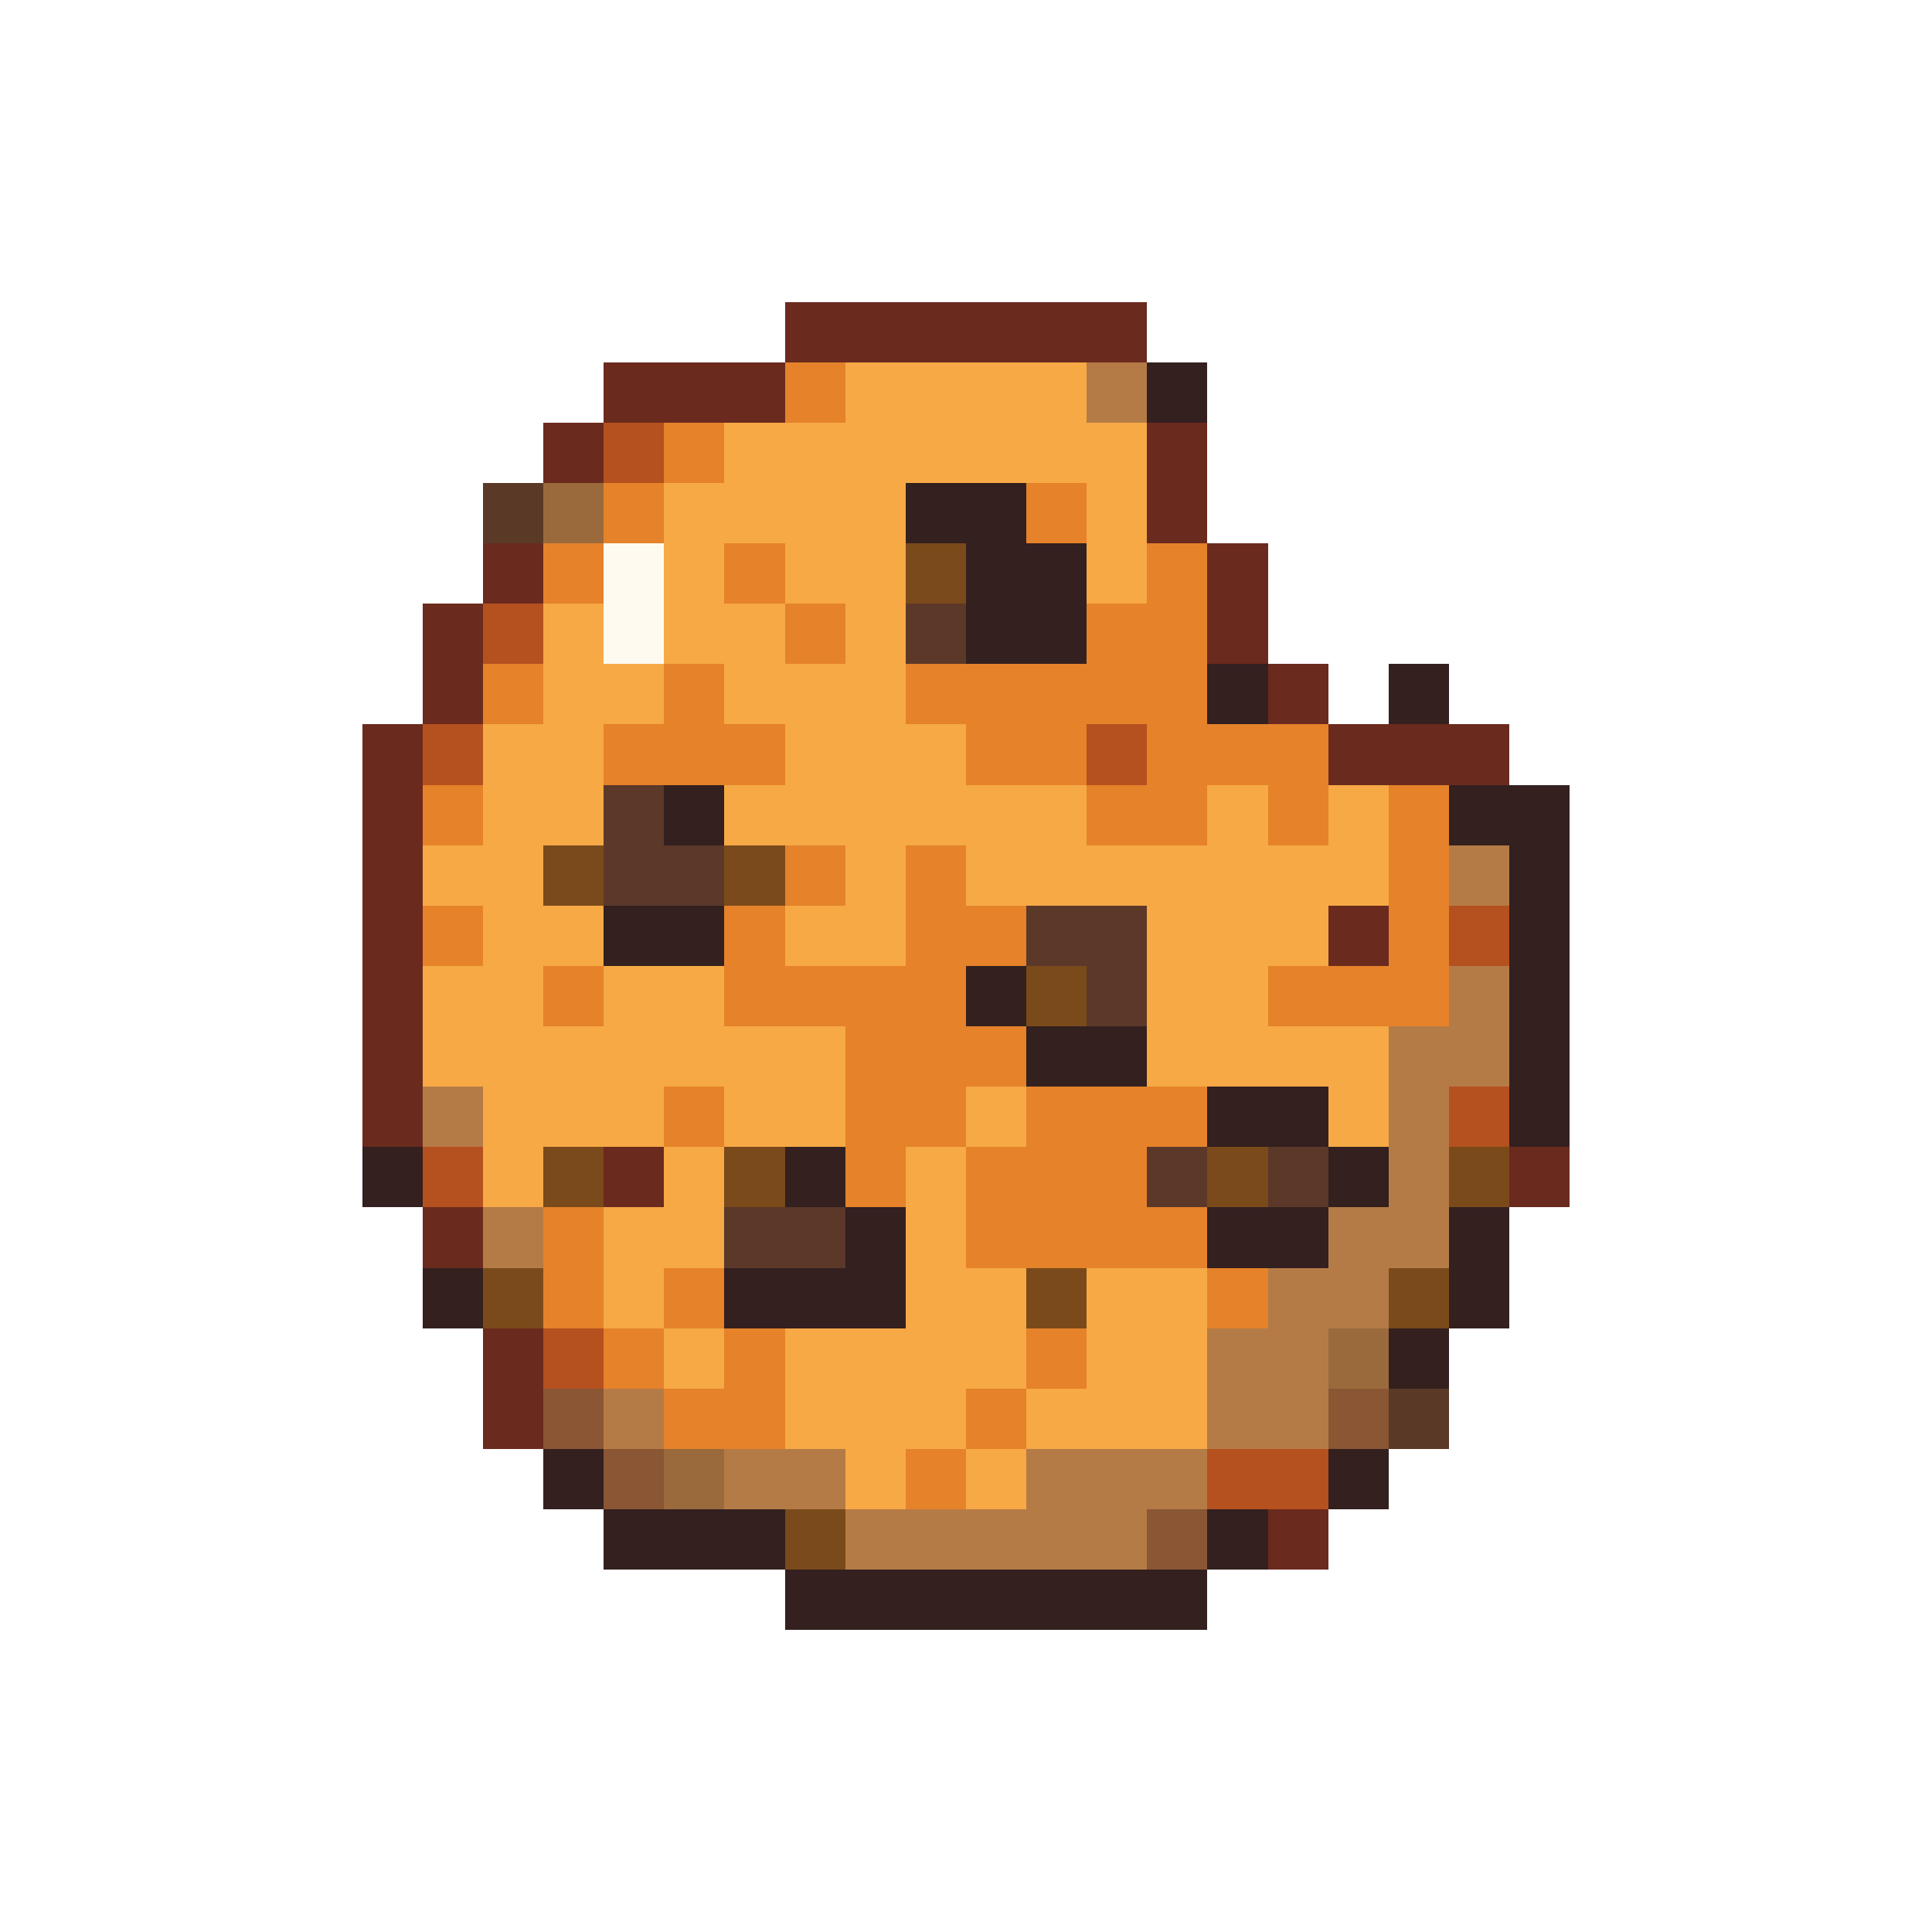
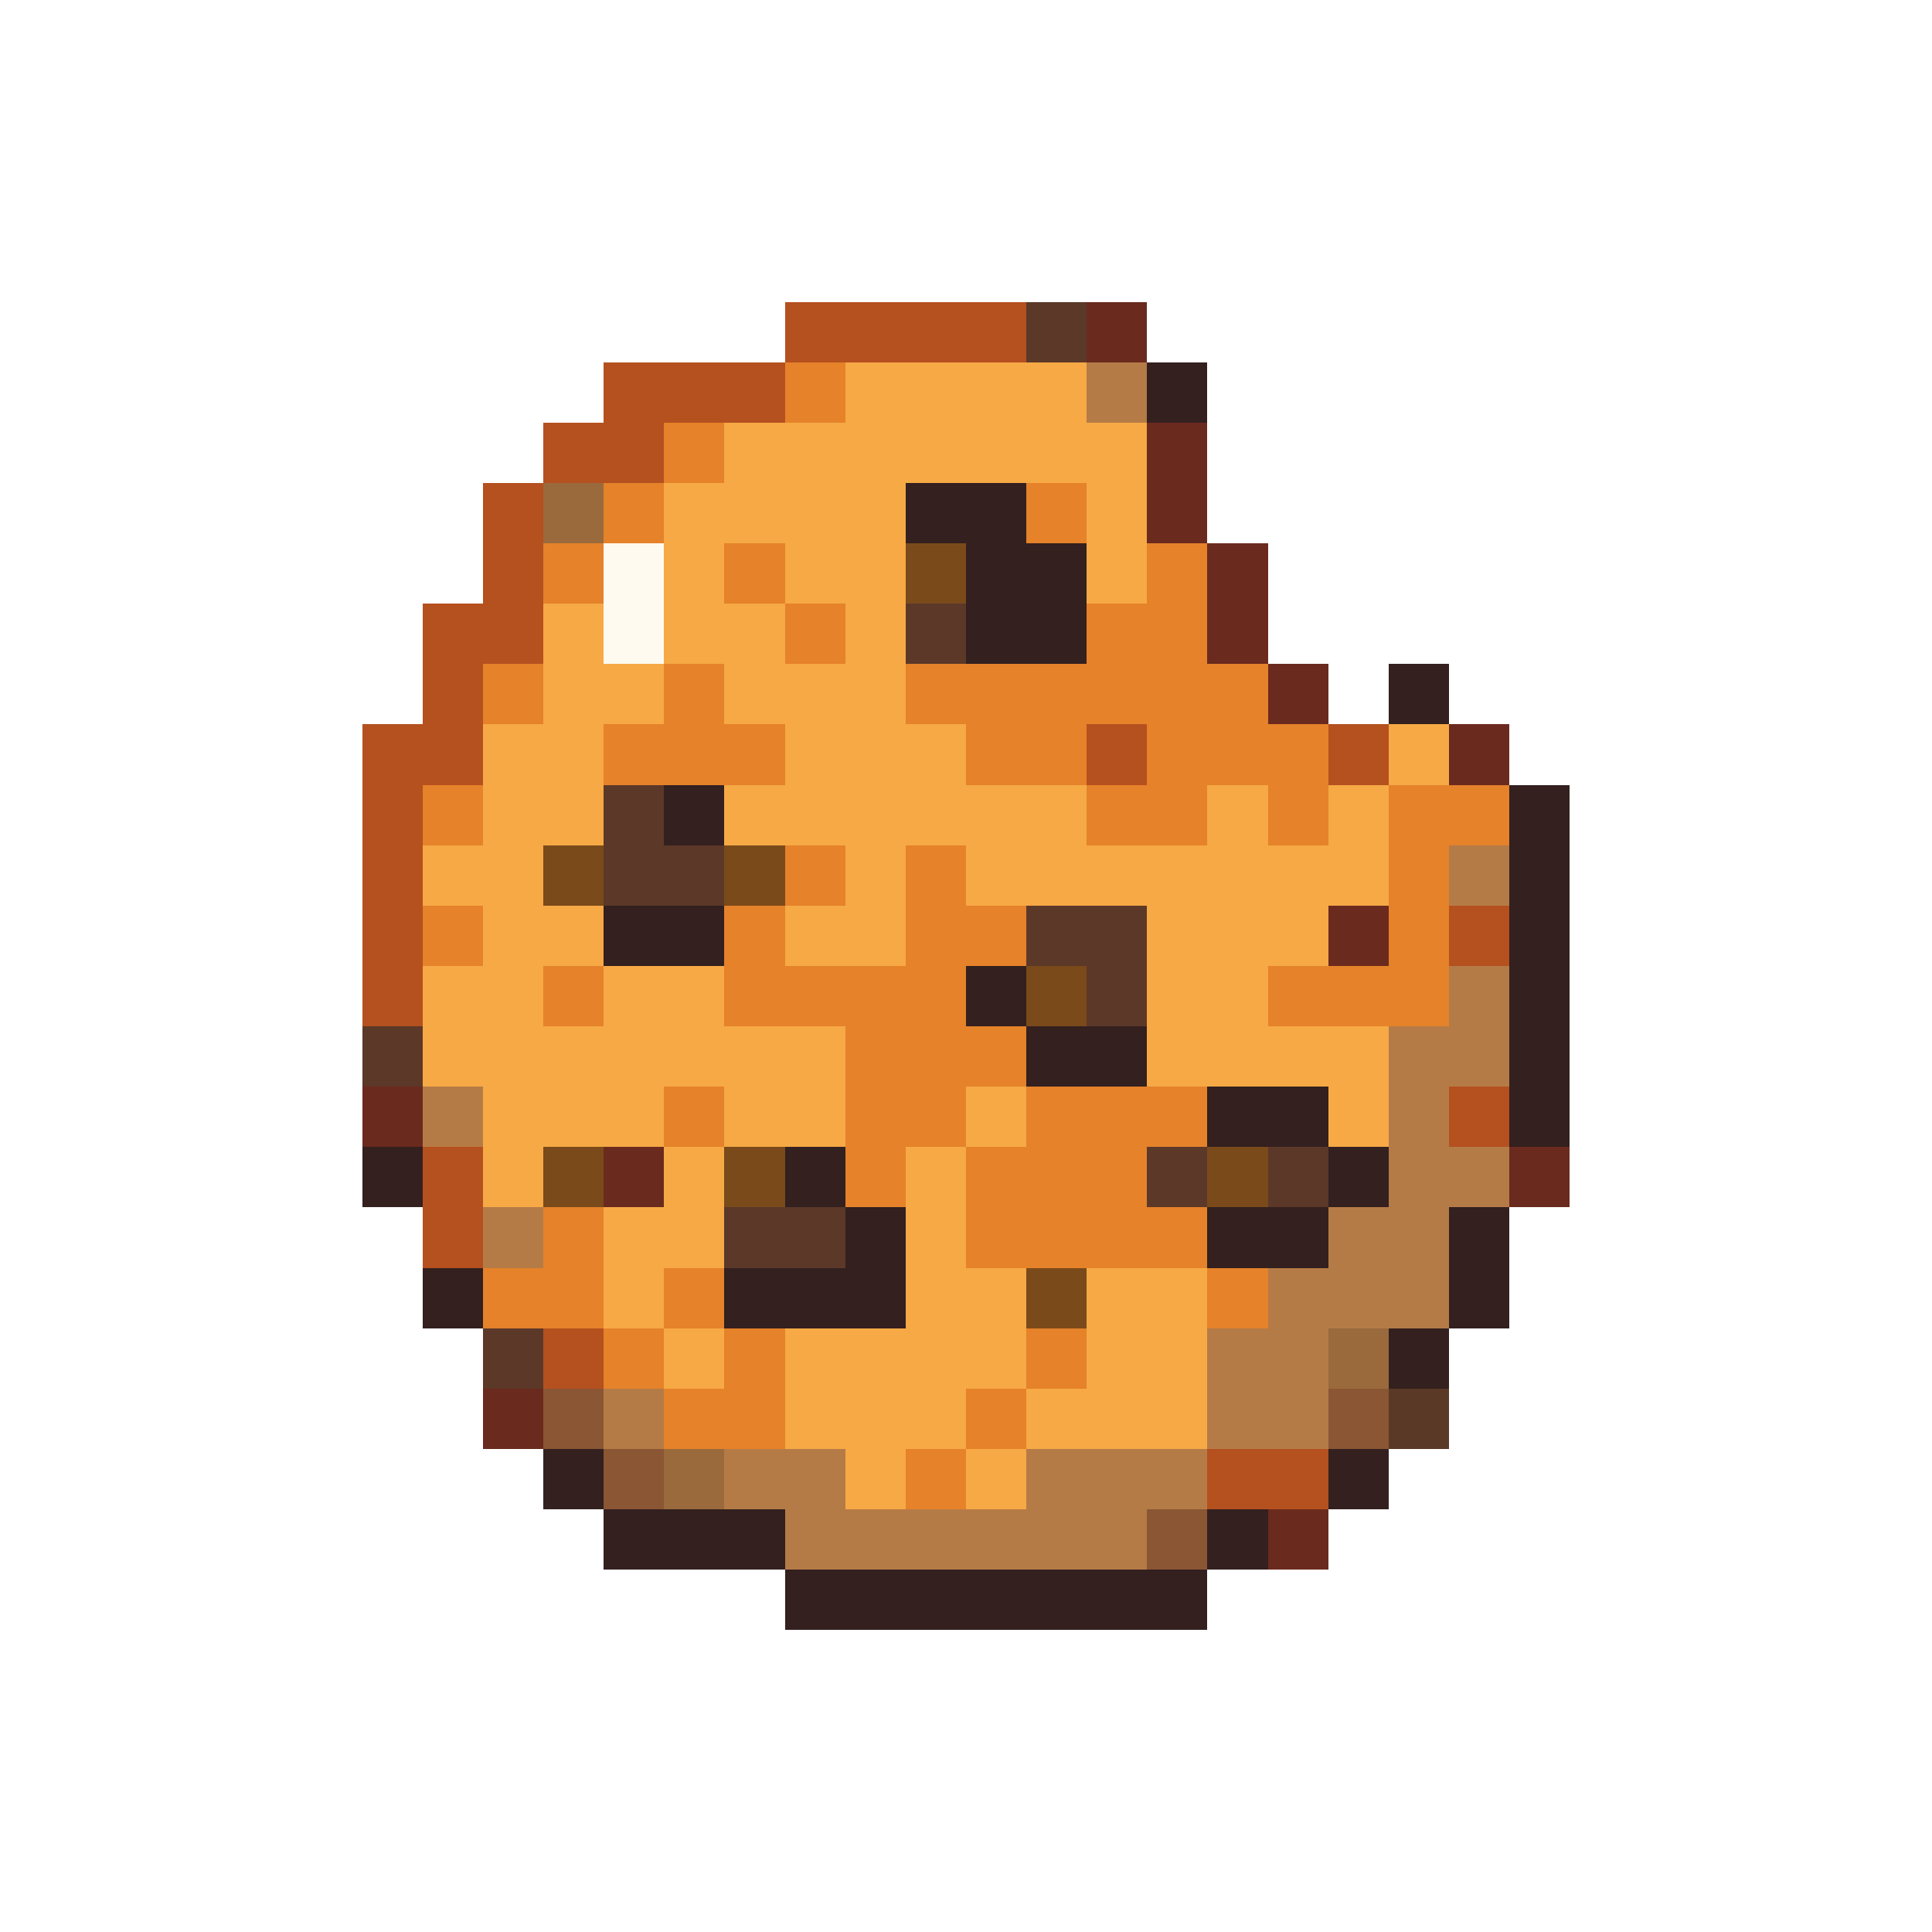
<svg xmlns="http://www.w3.org/2000/svg" width="32" height="32" viewBox="0 0 32 32" shape-rendering="crispEdges">
-   <rect x="13" y="5" width="6" height="1" fill="#6b2a1e" />
-   <rect x="10" y="6" width="3" height="1" fill="#6b2a1e" />
+   <rect x="13" y="5" width="4" height="1" fill="#b5501f" />
+   <rect x="17" y="5" width="1" height="1" fill="#5c3829" />
+   <rect x="18" y="5" width="1" height="1" fill="#6b2a1e" />
+   <rect x="10" y="6" width="3" height="1" fill="#b5501f" />
  <rect x="13" y="6" width="1" height="1" fill="#e5822a" />
  <rect x="14" y="6" width="4" height="1" fill="#f6a945" />
  <rect x="18" y="6" width="1" height="1" fill="#b57b46" />
  <rect x="19" y="6" width="1" height="1" fill="#33201f" />
-   <rect x="9" y="7" width="1" height="1" fill="#6b2a1e" />
-   <rect x="10" y="7" width="1" height="1" fill="#b5501f" />
+   <rect x="9" y="7" width="2" height="1" fill="#b5501f" />
  <rect x="11" y="7" width="1" height="1" fill="#e5822a" />
  <rect x="12" y="7" width="7" height="1" fill="#f6a945" />
  <rect x="19" y="7" width="1" height="1" fill="#6b2a1e" />
-   <rect x="8" y="8" width="1" height="1" fill="#5a3a26" />
+   <rect x="8" y="8" width="1" height="1" fill="#b5501f" />
  <rect x="9" y="8" width="1" height="1" fill="#9a6a3c" />
  <rect x="10" y="8" width="1" height="1" fill="#e5822a" />
  <rect x="11" y="8" width="4" height="1" fill="#f6a945" />
  <rect x="15" y="8" width="2" height="1" fill="#33201f" />
  <rect x="17" y="8" width="1" height="1" fill="#e5822a" />
  <rect x="18" y="8" width="1" height="1" fill="#f6a945" />
  <rect x="19" y="8" width="1" height="1" fill="#6b2a1e" />
-   <rect x="8" y="9" width="1" height="1" fill="#6b2a1e" />
+   <rect x="8" y="9" width="1" height="1" fill="#b5501f" />
  <rect x="9" y="9" width="1" height="1" fill="#e5822a" />
  <rect x="10" y="9" width="1" height="1" fill="#fffaf0" />
  <rect x="11" y="9" width="1" height="1" fill="#f6a945" />
  <rect x="12" y="9" width="1" height="1" fill="#e5822a" />
  <rect x="13" y="9" width="2" height="1" fill="#f6a945" />
  <rect x="15" y="9" width="1" height="1" fill="#7a4a1a" />
  <rect x="16" y="9" width="2" height="1" fill="#33201f" />
  <rect x="18" y="9" width="1" height="1" fill="#f6a945" />
  <rect x="19" y="9" width="1" height="1" fill="#e5822a" />
  <rect x="20" y="9" width="1" height="1" fill="#6b2a1e" />
-   <rect x="7" y="10" width="1" height="1" fill="#6b2a1e" />
-   <rect x="8" y="10" width="1" height="1" fill="#b5501f" />
+   <rect x="7" y="10" width="2" height="1" fill="#b5501f" />
  <rect x="9" y="10" width="1" height="1" fill="#f6a945" />
  <rect x="10" y="10" width="1" height="1" fill="#fffaf0" />
  <rect x="11" y="10" width="2" height="1" fill="#f6a945" />
  <rect x="13" y="10" width="1" height="1" fill="#e5822a" />
  <rect x="14" y="10" width="1" height="1" fill="#f6a945" />
  <rect x="15" y="10" width="1" height="1" fill="#5c3829" />
  <rect x="16" y="10" width="2" height="1" fill="#33201f" />
  <rect x="18" y="10" width="2" height="1" fill="#e5822a" />
  <rect x="20" y="10" width="1" height="1" fill="#6b2a1e" />
-   <rect x="7" y="11" width="1" height="1" fill="#6b2a1e" />
+   <rect x="7" y="11" width="1" height="1" fill="#b5501f" />
  <rect x="8" y="11" width="1" height="1" fill="#e5822a" />
  <rect x="9" y="11" width="2" height="1" fill="#f6a945" />
  <rect x="11" y="11" width="1" height="1" fill="#e5822a" />
  <rect x="12" y="11" width="3" height="1" fill="#f6a945" />
-   <rect x="15" y="11" width="5" height="1" fill="#e5822a" />
-   <rect x="20" y="11" width="1" height="1" fill="#33201f" />
+   <rect x="15" y="11" width="6" height="1" fill="#e5822a" />
  <rect x="21" y="11" width="1" height="1" fill="#6b2a1e" />
  <rect x="23" y="11" width="1" height="1" fill="#33201f" />
-   <rect x="6" y="12" width="1" height="1" fill="#6b2a1e" />
-   <rect x="7" y="12" width="1" height="1" fill="#b5501f" />
+   <rect x="6" y="12" width="2" height="1" fill="#b5501f" />
  <rect x="8" y="12" width="2" height="1" fill="#f6a945" />
  <rect x="10" y="12" width="3" height="1" fill="#e5822a" />
  <rect x="13" y="12" width="3" height="1" fill="#f6a945" />
  <rect x="16" y="12" width="2" height="1" fill="#e5822a" />
  <rect x="18" y="12" width="1" height="1" fill="#b5501f" />
  <rect x="19" y="12" width="3" height="1" fill="#e5822a" />
-   <rect x="22" y="12" width="3" height="1" fill="#6b2a1e" />
-   <rect x="6" y="13" width="1" height="1" fill="#6b2a1e" />
+   <rect x="22" y="12" width="1" height="1" fill="#b5501f" />
+   <rect x="23" y="12" width="1" height="1" fill="#f6a945" />
+   <rect x="24" y="12" width="1" height="1" fill="#6b2a1e" />
+   <rect x="6" y="13" width="1" height="1" fill="#b5501f" />
  <rect x="7" y="13" width="1" height="1" fill="#e5822a" />
  <rect x="8" y="13" width="2" height="1" fill="#f6a945" />
  <rect x="10" y="13" width="1" height="1" fill="#5c3829" />
  <rect x="11" y="13" width="1" height="1" fill="#33201f" />
  <rect x="12" y="13" width="6" height="1" fill="#f6a945" />
  <rect x="18" y="13" width="2" height="1" fill="#e5822a" />
  <rect x="20" y="13" width="1" height="1" fill="#f6a945" />
  <rect x="21" y="13" width="1" height="1" fill="#e5822a" />
  <rect x="22" y="13" width="1" height="1" fill="#f6a945" />
-   <rect x="23" y="13" width="1" height="1" fill="#e5822a" />
-   <rect x="24" y="13" width="2" height="1" fill="#33201f" />
-   <rect x="6" y="14" width="1" height="1" fill="#6b2a1e" />
+   <rect x="23" y="13" width="2" height="1" fill="#e5822a" />
+   <rect x="25" y="13" width="1" height="1" fill="#33201f" />
+   <rect x="6" y="14" width="1" height="1" fill="#b5501f" />
  <rect x="7" y="14" width="2" height="1" fill="#f6a945" />
  <rect x="9" y="14" width="1" height="1" fill="#7a4a1a" />
  <rect x="10" y="14" width="2" height="1" fill="#5c3829" />
  <rect x="12" y="14" width="1" height="1" fill="#7a4a1a" />
  <rect x="13" y="14" width="1" height="1" fill="#e5822a" />
  <rect x="14" y="14" width="1" height="1" fill="#f6a945" />
  <rect x="15" y="14" width="1" height="1" fill="#e5822a" />
  <rect x="16" y="14" width="7" height="1" fill="#f6a945" />
  <rect x="23" y="14" width="1" height="1" fill="#e5822a" />
  <rect x="24" y="14" width="1" height="1" fill="#b57b46" />
  <rect x="25" y="14" width="1" height="1" fill="#33201f" />
-   <rect x="6" y="15" width="1" height="1" fill="#6b2a1e" />
+   <rect x="6" y="15" width="1" height="1" fill="#b5501f" />
  <rect x="7" y="15" width="1" height="1" fill="#e5822a" />
  <rect x="8" y="15" width="2" height="1" fill="#f6a945" />
  <rect x="10" y="15" width="2" height="1" fill="#33201f" />
  <rect x="12" y="15" width="1" height="1" fill="#e5822a" />
  <rect x="13" y="15" width="2" height="1" fill="#f6a945" />
  <rect x="15" y="15" width="2" height="1" fill="#e5822a" />
  <rect x="17" y="15" width="2" height="1" fill="#5c3829" />
  <rect x="19" y="15" width="3" height="1" fill="#f6a945" />
  <rect x="22" y="15" width="1" height="1" fill="#6b2a1e" />
  <rect x="23" y="15" width="1" height="1" fill="#e5822a" />
  <rect x="24" y="15" width="1" height="1" fill="#b5501f" />
  <rect x="25" y="15" width="1" height="1" fill="#33201f" />
-   <rect x="6" y="16" width="1" height="1" fill="#6b2a1e" />
+   <rect x="6" y="16" width="1" height="1" fill="#b5501f" />
  <rect x="7" y="16" width="2" height="1" fill="#f6a945" />
  <rect x="9" y="16" width="1" height="1" fill="#e5822a" />
  <rect x="10" y="16" width="2" height="1" fill="#f6a945" />
  <rect x="12" y="16" width="4" height="1" fill="#e5822a" />
  <rect x="16" y="16" width="1" height="1" fill="#33201f" />
  <rect x="17" y="16" width="1" height="1" fill="#7a4a1a" />
  <rect x="18" y="16" width="1" height="1" fill="#5c3829" />
  <rect x="19" y="16" width="2" height="1" fill="#f6a945" />
  <rect x="21" y="16" width="3" height="1" fill="#e5822a" />
  <rect x="24" y="16" width="1" height="1" fill="#b57b46" />
  <rect x="25" y="16" width="1" height="1" fill="#33201f" />
-   <rect x="6" y="17" width="1" height="1" fill="#6b2a1e" />
+   <rect x="6" y="17" width="1" height="1" fill="#5c3829" />
  <rect x="7" y="17" width="7" height="1" fill="#f6a945" />
  <rect x="14" y="17" width="3" height="1" fill="#e5822a" />
  <rect x="17" y="17" width="2" height="1" fill="#33201f" />
  <rect x="19" y="17" width="4" height="1" fill="#f6a945" />
  <rect x="23" y="17" width="2" height="1" fill="#b57b46" />
  <rect x="25" y="17" width="1" height="1" fill="#33201f" />
  <rect x="6" y="18" width="1" height="1" fill="#6b2a1e" />
  <rect x="7" y="18" width="1" height="1" fill="#b57b46" />
  <rect x="8" y="18" width="3" height="1" fill="#f6a945" />
  <rect x="11" y="18" width="1" height="1" fill="#e5822a" />
  <rect x="12" y="18" width="2" height="1" fill="#f6a945" />
  <rect x="14" y="18" width="2" height="1" fill="#e5822a" />
  <rect x="16" y="18" width="1" height="1" fill="#f6a945" />
  <rect x="17" y="18" width="3" height="1" fill="#e5822a" />
  <rect x="20" y="18" width="2" height="1" fill="#33201f" />
  <rect x="22" y="18" width="1" height="1" fill="#f6a945" />
  <rect x="23" y="18" width="1" height="1" fill="#b57b46" />
  <rect x="24" y="18" width="1" height="1" fill="#b5501f" />
  <rect x="25" y="18" width="1" height="1" fill="#33201f" />
  <rect x="6" y="19" width="1" height="1" fill="#33201f" />
  <rect x="7" y="19" width="1" height="1" fill="#b5501f" />
  <rect x="8" y="19" width="1" height="1" fill="#f6a945" />
  <rect x="9" y="19" width="1" height="1" fill="#7a4a1a" />
  <rect x="10" y="19" width="1" height="1" fill="#6b2a1e" />
  <rect x="11" y="19" width="1" height="1" fill="#f6a945" />
  <rect x="12" y="19" width="1" height="1" fill="#7a4a1a" />
  <rect x="13" y="19" width="1" height="1" fill="#33201f" />
  <rect x="14" y="19" width="1" height="1" fill="#e5822a" />
  <rect x="15" y="19" width="1" height="1" fill="#f6a945" />
  <rect x="16" y="19" width="3" height="1" fill="#e5822a" />
  <rect x="19" y="19" width="1" height="1" fill="#5c3829" />
  <rect x="20" y="19" width="1" height="1" fill="#7a4a1a" />
  <rect x="21" y="19" width="1" height="1" fill="#5c3829" />
  <rect x="22" y="19" width="1" height="1" fill="#33201f" />
-   <rect x="23" y="19" width="1" height="1" fill="#b57b46" />
-   <rect x="24" y="19" width="1" height="1" fill="#7a4a1a" />
+   <rect x="23" y="19" width="2" height="1" fill="#b57b46" />
  <rect x="25" y="19" width="1" height="1" fill="#6b2a1e" />
-   <rect x="7" y="20" width="1" height="1" fill="#6b2a1e" />
+   <rect x="7" y="20" width="1" height="1" fill="#b5501f" />
  <rect x="8" y="20" width="1" height="1" fill="#b57b46" />
  <rect x="9" y="20" width="1" height="1" fill="#e5822a" />
  <rect x="10" y="20" width="2" height="1" fill="#f6a945" />
  <rect x="12" y="20" width="2" height="1" fill="#5c3829" />
  <rect x="14" y="20" width="1" height="1" fill="#33201f" />
  <rect x="15" y="20" width="1" height="1" fill="#f6a945" />
  <rect x="16" y="20" width="4" height="1" fill="#e5822a" />
  <rect x="20" y="20" width="2" height="1" fill="#33201f" />
  <rect x="22" y="20" width="2" height="1" fill="#b57b46" />
  <rect x="24" y="20" width="1" height="1" fill="#33201f" />
  <rect x="7" y="21" width="1" height="1" fill="#33201f" />
-   <rect x="8" y="21" width="1" height="1" fill="#7a4a1a" />
-   <rect x="9" y="21" width="1" height="1" fill="#e5822a" />
+   <rect x="8" y="21" width="2" height="1" fill="#e5822a" />
  <rect x="10" y="21" width="1" height="1" fill="#f6a945" />
  <rect x="11" y="21" width="1" height="1" fill="#e5822a" />
  <rect x="12" y="21" width="3" height="1" fill="#33201f" />
  <rect x="15" y="21" width="2" height="1" fill="#f6a945" />
  <rect x="17" y="21" width="1" height="1" fill="#7a4a1a" />
  <rect x="18" y="21" width="2" height="1" fill="#f6a945" />
  <rect x="20" y="21" width="1" height="1" fill="#e5822a" />
-   <rect x="21" y="21" width="2" height="1" fill="#b57b46" />
-   <rect x="23" y="21" width="1" height="1" fill="#7a4a1a" />
+   <rect x="21" y="21" width="3" height="1" fill="#b57b46" />
  <rect x="24" y="21" width="1" height="1" fill="#33201f" />
-   <rect x="8" y="22" width="1" height="1" fill="#6b2a1e" />
+   <rect x="8" y="22" width="1" height="1" fill="#5c3829" />
  <rect x="9" y="22" width="1" height="1" fill="#b5501f" />
  <rect x="10" y="22" width="1" height="1" fill="#e5822a" />
  <rect x="11" y="22" width="1" height="1" fill="#f6a945" />
  <rect x="12" y="22" width="1" height="1" fill="#e5822a" />
  <rect x="13" y="22" width="4" height="1" fill="#f6a945" />
  <rect x="17" y="22" width="1" height="1" fill="#e5822a" />
  <rect x="18" y="22" width="2" height="1" fill="#f6a945" />
  <rect x="20" y="22" width="2" height="1" fill="#b57b46" />
  <rect x="22" y="22" width="1" height="1" fill="#9a6a3c" />
  <rect x="23" y="22" width="1" height="1" fill="#33201f" />
  <rect x="8" y="23" width="1" height="1" fill="#6b2a1e" />
  <rect x="9" y="23" width="1" height="1" fill="#8a5634" />
  <rect x="10" y="23" width="1" height="1" fill="#b57b46" />
  <rect x="11" y="23" width="2" height="1" fill="#e5822a" />
  <rect x="13" y="23" width="3" height="1" fill="#f6a945" />
  <rect x="16" y="23" width="1" height="1" fill="#e5822a" />
  <rect x="17" y="23" width="3" height="1" fill="#f6a945" />
  <rect x="20" y="23" width="2" height="1" fill="#b57b46" />
  <rect x="22" y="23" width="1" height="1" fill="#8a5634" />
  <rect x="23" y="23" width="1" height="1" fill="#5a3a26" />
  <rect x="9" y="24" width="1" height="1" fill="#33201f" />
  <rect x="10" y="24" width="1" height="1" fill="#8a5634" />
  <rect x="11" y="24" width="1" height="1" fill="#9a6a3c" />
  <rect x="12" y="24" width="2" height="1" fill="#b57b46" />
  <rect x="14" y="24" width="1" height="1" fill="#f6a945" />
  <rect x="15" y="24" width="1" height="1" fill="#e5822a" />
  <rect x="16" y="24" width="1" height="1" fill="#f6a945" />
  <rect x="17" y="24" width="3" height="1" fill="#b57b46" />
  <rect x="20" y="24" width="2" height="1" fill="#b5501f" />
  <rect x="22" y="24" width="1" height="1" fill="#33201f" />
  <rect x="10" y="25" width="3" height="1" fill="#33201f" />
-   <rect x="13" y="25" width="1" height="1" fill="#7a4a1a" />
-   <rect x="14" y="25" width="5" height="1" fill="#b57b46" />
+   <rect x="13" y="25" width="6" height="1" fill="#b57b46" />
  <rect x="19" y="25" width="1" height="1" fill="#8a5634" />
  <rect x="20" y="25" width="1" height="1" fill="#33201f" />
  <rect x="21" y="25" width="1" height="1" fill="#6b2a1e" />
  <rect x="13" y="26" width="7" height="1" fill="#33201f" />
</svg>
